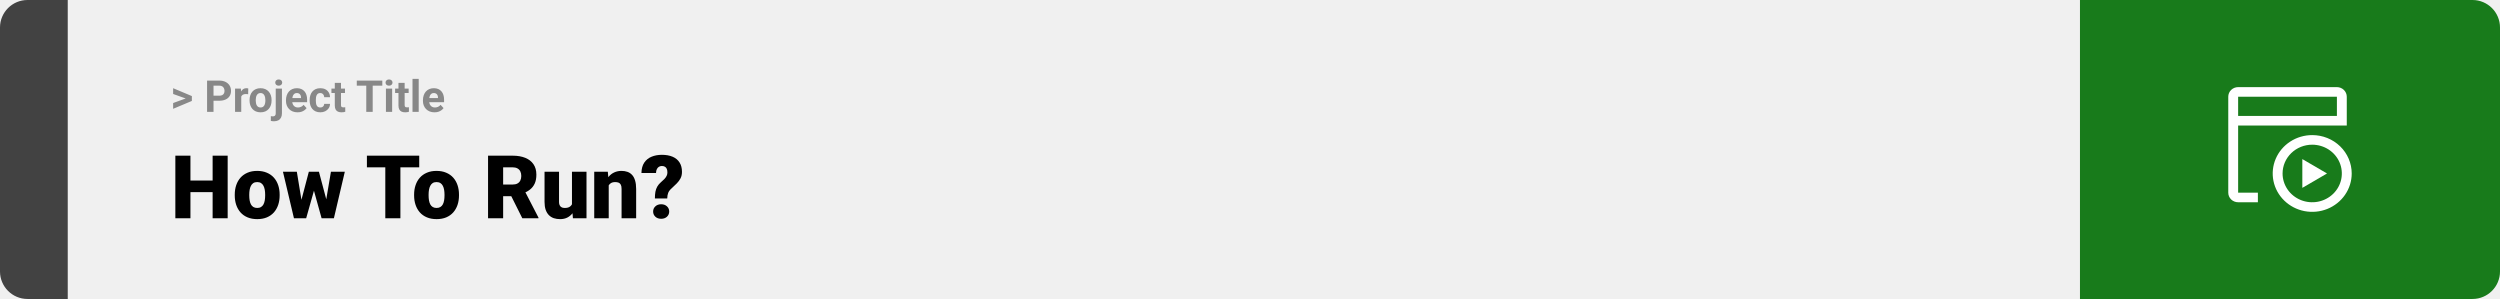
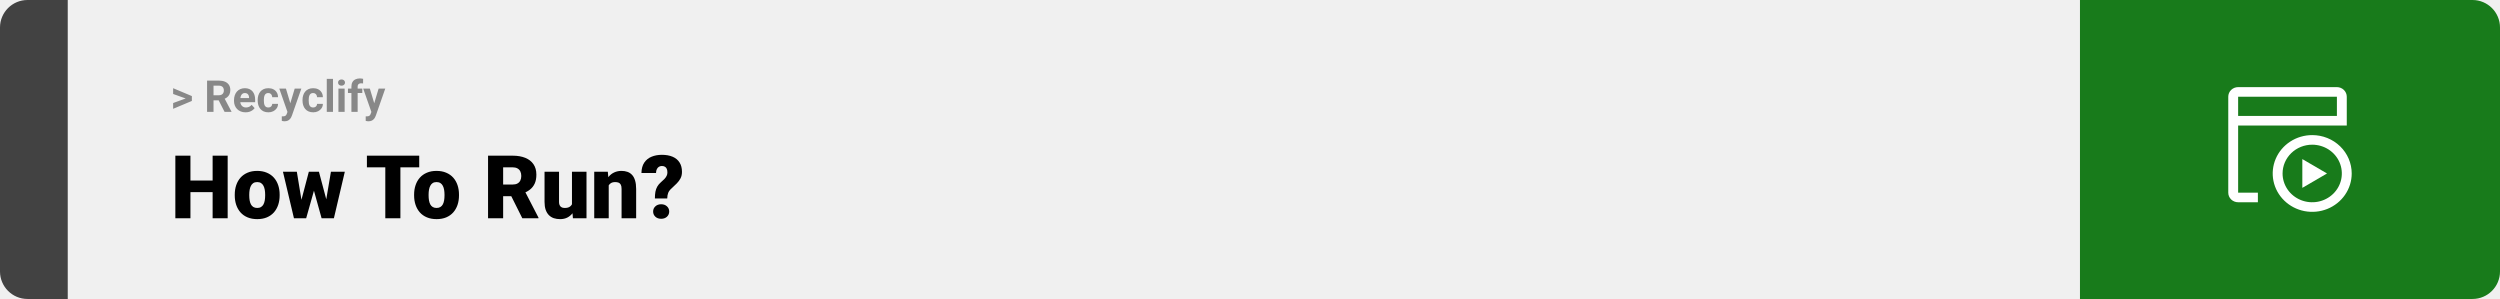
<svg xmlns="http://www.w3.org/2000/svg" width="1363" height="163" viewBox="0 0 1363 163" fill="none">
  <path d="M0 15C0 6.716 6.716 0 15 0H37V163H15C6.716 163 0 156.284 0 148V15Z" fill="#424242" />
  <rect width="1097" height="163" transform="translate(37)" fill="#F0F0F0" />
-   <path d="M101.906 53.922L94.394 51.238V48.086L104.602 52.375V54.637L101.906 53.922ZM94.394 56.172L101.918 53.43L104.602 52.785V55.035L94.394 59.324V56.172ZM119.543 54.918H115.195V52.176H119.543C120.215 52.176 120.762 52.066 121.184 51.848C121.605 51.621 121.914 51.309 122.109 50.91C122.305 50.512 122.402 50.062 122.402 49.562C122.402 49.055 122.305 48.582 122.109 48.145C121.914 47.707 121.605 47.355 121.184 47.09C120.762 46.824 120.215 46.691 119.543 46.691H116.414V61H112.898V43.938H119.543C120.879 43.938 122.023 44.18 122.977 44.664C123.938 45.141 124.672 45.801 125.18 46.645C125.688 47.488 125.941 48.453 125.941 49.539C125.941 50.641 125.688 51.594 125.18 52.398C124.672 53.203 123.938 53.824 122.977 54.262C122.023 54.699 120.879 54.918 119.543 54.918ZM131.531 51.086V61H128.156V48.32H131.332L131.531 51.086ZM135.352 48.238L135.293 51.367C135.129 51.344 134.93 51.324 134.695 51.309C134.469 51.285 134.262 51.273 134.074 51.273C133.598 51.273 133.184 51.336 132.832 51.461C132.488 51.578 132.199 51.754 131.965 51.988C131.738 52.223 131.566 52.508 131.449 52.844C131.34 53.18 131.277 53.562 131.262 53.992L130.582 53.781C130.582 52.961 130.664 52.207 130.828 51.52C130.992 50.824 131.23 50.219 131.543 49.703C131.863 49.188 132.254 48.789 132.715 48.508C133.176 48.227 133.703 48.086 134.297 48.086C134.484 48.086 134.676 48.102 134.871 48.133C135.066 48.156 135.227 48.191 135.352 48.238ZM136.055 54.789V54.543C136.055 53.613 136.188 52.758 136.453 51.977C136.719 51.188 137.105 50.504 137.613 49.926C138.121 49.348 138.746 48.898 139.488 48.578C140.23 48.25 141.082 48.086 142.043 48.086C143.004 48.086 143.859 48.25 144.609 48.578C145.359 48.898 145.988 49.348 146.496 49.926C147.012 50.504 147.402 51.188 147.668 51.977C147.934 52.758 148.066 53.613 148.066 54.543V54.789C148.066 55.711 147.934 56.566 147.668 57.355C147.402 58.137 147.012 58.82 146.496 59.406C145.988 59.984 145.363 60.434 144.621 60.754C143.879 61.074 143.027 61.234 142.066 61.234C141.105 61.234 140.25 61.074 139.5 60.754C138.758 60.434 138.129 59.984 137.613 59.406C137.105 58.82 136.719 58.137 136.453 57.355C136.188 56.566 136.055 55.711 136.055 54.789ZM139.43 54.543V54.789C139.43 55.32 139.477 55.816 139.57 56.277C139.664 56.738 139.812 57.145 140.016 57.496C140.227 57.84 140.5 58.109 140.836 58.305C141.172 58.5 141.582 58.598 142.066 58.598C142.535 58.598 142.938 58.5 143.273 58.305C143.609 58.109 143.879 57.84 144.082 57.496C144.285 57.145 144.434 56.738 144.527 56.277C144.629 55.816 144.68 55.32 144.68 54.789V54.543C144.68 54.027 144.629 53.543 144.527 53.09C144.434 52.629 144.281 52.223 144.07 51.871C143.867 51.512 143.598 51.23 143.262 51.027C142.926 50.824 142.52 50.723 142.043 50.723C141.566 50.723 141.16 50.824 140.824 51.027C140.496 51.23 140.227 51.512 140.016 51.871C139.812 52.223 139.664 52.629 139.57 53.09C139.477 53.543 139.43 54.027 139.43 54.543ZM150.328 48.32H153.715V61.762C153.715 62.699 153.543 63.492 153.199 64.141C152.855 64.789 152.359 65.281 151.711 65.617C151.062 65.953 150.277 66.121 149.355 66.121C149.066 66.121 148.785 66.106 148.512 66.074C148.23 66.043 147.941 65.992 147.645 65.922L147.656 63.332C147.844 63.363 148.027 63.387 148.207 63.402C148.379 63.426 148.555 63.438 148.734 63.438C149.086 63.438 149.379 63.379 149.613 63.262C149.848 63.145 150.023 62.961 150.141 62.711C150.266 62.469 150.328 62.152 150.328 61.762V48.32ZM150.059 45.016C150.059 44.523 150.23 44.117 150.574 43.797C150.926 43.477 151.387 43.316 151.957 43.316C152.535 43.316 152.996 43.477 153.34 43.797C153.684 44.117 153.855 44.523 153.855 45.016C153.855 45.508 153.684 45.914 153.34 46.234C152.996 46.555 152.535 46.715 151.957 46.715C151.387 46.715 150.926 46.555 150.574 46.234C150.23 45.914 150.059 45.508 150.059 45.016ZM162.234 61.234C161.25 61.234 160.367 61.078 159.586 60.766C158.805 60.445 158.141 60.004 157.594 59.441C157.055 58.879 156.641 58.227 156.352 57.484C156.062 56.734 155.918 55.938 155.918 55.094V54.625C155.918 53.664 156.055 52.785 156.328 51.988C156.602 51.191 156.992 50.5 157.5 49.914C158.016 49.328 158.641 48.879 159.375 48.566C160.109 48.246 160.938 48.086 161.859 48.086C162.758 48.086 163.555 48.234 164.25 48.531C164.945 48.828 165.527 49.25 165.996 49.797C166.473 50.344 166.832 51 167.074 51.766C167.316 52.523 167.438 53.367 167.438 54.297V55.703H157.359V53.453H164.121V53.195C164.121 52.727 164.035 52.309 163.863 51.941C163.699 51.566 163.449 51.27 163.113 51.051C162.777 50.832 162.348 50.723 161.824 50.723C161.379 50.723 160.996 50.82 160.676 51.016C160.355 51.211 160.094 51.484 159.891 51.836C159.695 52.188 159.547 52.602 159.445 53.078C159.352 53.547 159.305 54.062 159.305 54.625V55.094C159.305 55.602 159.375 56.07 159.516 56.5C159.664 56.93 159.871 57.301 160.137 57.613C160.41 57.926 160.738 58.168 161.121 58.34C161.512 58.512 161.953 58.598 162.445 58.598C163.055 58.598 163.621 58.48 164.145 58.246C164.676 58.004 165.133 57.641 165.516 57.156L167.156 58.938C166.891 59.32 166.527 59.688 166.066 60.039C165.613 60.391 165.066 60.68 164.426 60.906C163.785 61.125 163.055 61.234 162.234 61.234ZM174.598 58.598C175.012 58.598 175.379 58.52 175.699 58.363C176.02 58.199 176.27 57.973 176.449 57.684C176.637 57.387 176.734 57.039 176.742 56.641H179.918C179.91 57.531 179.672 58.324 179.203 59.02C178.734 59.707 178.105 60.25 177.316 60.648C176.527 61.039 175.645 61.234 174.668 61.234C173.684 61.234 172.824 61.07 172.09 60.742C171.363 60.414 170.758 59.961 170.273 59.383C169.789 58.797 169.426 58.117 169.184 57.344C168.941 56.562 168.82 55.727 168.82 54.836V54.496C168.82 53.598 168.941 52.762 169.184 51.988C169.426 51.207 169.789 50.527 170.273 49.949C170.758 49.363 171.363 48.906 172.09 48.578C172.816 48.25 173.668 48.086 174.645 48.086C175.684 48.086 176.594 48.285 177.375 48.684C178.164 49.082 178.781 49.652 179.227 50.395C179.68 51.129 179.91 52 179.918 53.008H176.742C176.734 52.586 176.645 52.203 176.473 51.859C176.309 51.516 176.066 51.242 175.746 51.039C175.434 50.828 175.047 50.723 174.586 50.723C174.094 50.723 173.691 50.828 173.379 51.039C173.066 51.242 172.824 51.523 172.652 51.883C172.48 52.234 172.359 52.637 172.289 53.09C172.227 53.535 172.195 54.004 172.195 54.496V54.836C172.195 55.328 172.227 55.801 172.289 56.254C172.352 56.707 172.469 57.109 172.641 57.461C172.82 57.812 173.066 58.09 173.379 58.293C173.691 58.496 174.098 58.598 174.598 58.598ZM188.086 48.32V50.711H180.703V48.32H188.086ZM182.531 45.191H185.906V57.18C185.906 57.547 185.953 57.828 186.047 58.023C186.148 58.219 186.297 58.355 186.492 58.434C186.688 58.504 186.934 58.539 187.23 58.539C187.441 58.539 187.629 58.531 187.793 58.516C187.965 58.492 188.109 58.469 188.227 58.445L188.238 60.93C187.949 61.023 187.637 61.098 187.301 61.152C186.965 61.207 186.594 61.234 186.188 61.234C185.445 61.234 184.797 61.113 184.242 60.871C183.695 60.621 183.273 60.223 182.977 59.676C182.68 59.129 182.531 58.41 182.531 57.52V45.191ZM203.191 43.938V61H199.688V43.938H203.191ZM208.441 43.938V46.691H194.52V43.938H208.441ZM213.797 48.32V61H210.41V48.32H213.797ZM210.199 45.016C210.199 44.523 210.371 44.117 210.715 43.797C211.059 43.477 211.52 43.316 212.098 43.316C212.668 43.316 213.125 43.477 213.469 43.797C213.82 44.117 213.996 44.523 213.996 45.016C213.996 45.508 213.82 45.914 213.469 46.234C213.125 46.555 212.668 46.715 212.098 46.715C211.52 46.715 211.059 46.555 210.715 46.234C210.371 45.914 210.199 45.508 210.199 45.016ZM222.797 48.32V50.711H215.414V48.32H222.797ZM217.242 45.191H220.617V57.18C220.617 57.547 220.664 57.828 220.758 58.023C220.859 58.219 221.008 58.355 221.203 58.434C221.398 58.504 221.645 58.539 221.941 58.539C222.152 58.539 222.34 58.531 222.504 58.516C222.676 58.492 222.82 58.469 222.938 58.445L222.949 60.93C222.66 61.023 222.348 61.098 222.012 61.152C221.676 61.207 221.305 61.234 220.898 61.234C220.156 61.234 219.508 61.113 218.953 60.871C218.406 60.621 217.984 60.223 217.688 59.676C217.391 59.129 217.242 58.41 217.242 57.52V45.191ZM228.281 43V61H224.895V43H228.281ZM236.906 61.234C235.922 61.234 235.039 61.078 234.258 60.766C233.477 60.445 232.812 60.004 232.266 59.441C231.727 58.879 231.312 58.227 231.023 57.484C230.734 56.734 230.59 55.938 230.59 55.094V54.625C230.59 53.664 230.727 52.785 231 51.988C231.273 51.191 231.664 50.5 232.172 49.914C232.688 49.328 233.312 48.879 234.047 48.566C234.781 48.246 235.609 48.086 236.531 48.086C237.43 48.086 238.227 48.234 238.922 48.531C239.617 48.828 240.199 49.25 240.668 49.797C241.145 50.344 241.504 51 241.746 51.766C241.988 52.523 242.109 53.367 242.109 54.297V55.703H232.031V53.453H238.793V53.195C238.793 52.727 238.707 52.309 238.535 51.941C238.371 51.566 238.121 51.27 237.785 51.051C237.449 50.832 237.02 50.723 236.496 50.723C236.051 50.723 235.668 50.82 235.348 51.016C235.027 51.211 234.766 51.484 234.562 51.836C234.367 52.188 234.219 52.602 234.117 53.078C234.023 53.547 233.977 54.062 233.977 54.625V55.094C233.977 55.602 234.047 56.07 234.188 56.5C234.336 56.93 234.543 57.301 234.809 57.613C235.082 57.926 235.41 58.168 235.793 58.34C236.184 58.512 236.625 58.598 237.117 58.598C237.727 58.598 238.293 58.48 238.816 58.246C239.348 58.004 239.805 57.641 240.188 57.156L241.828 58.938C241.562 59.32 241.199 59.688 240.738 60.039C240.285 60.391 239.738 60.68 239.098 60.906C238.457 61.125 237.727 61.234 236.906 61.234Z" fill="#888888" />
+   <path d="M101.906 53.922L94.394 51.238V48.086L104.602 52.375V54.637L101.906 53.922ZM94.394 56.172L101.918 53.43L104.602 52.785V55.035L94.394 59.324V56.172ZM112.898 43.938H119.262C120.566 43.938 121.688 44.133 122.625 44.523C123.57 44.914 124.297 45.492 124.805 46.258C125.312 47.023 125.566 47.965 125.566 49.082C125.566 49.996 125.41 50.781 125.098 51.438C124.793 52.086 124.359 52.629 123.797 53.066C123.242 53.496 122.59 53.84 121.84 54.098L120.727 54.684H115.195L115.172 51.941H119.285C119.902 51.941 120.414 51.832 120.82 51.613C121.227 51.395 121.531 51.09 121.734 50.699C121.945 50.309 122.051 49.855 122.051 49.34C122.051 48.793 121.949 48.32 121.746 47.922C121.543 47.523 121.234 47.219 120.82 47.008C120.406 46.797 119.887 46.691 119.262 46.691H116.414V61H112.898V43.938ZM122.438 61L118.547 53.395L122.262 53.371L126.199 60.836V61H122.438ZM133.898 61.234C132.914 61.234 132.031 61.078 131.25 60.766C130.469 60.445 129.805 60.004 129.258 59.441C128.719 58.879 128.305 58.227 128.016 57.484C127.727 56.734 127.582 55.938 127.582 55.094V54.625C127.582 53.664 127.719 52.785 127.992 51.988C128.266 51.191 128.656 50.5 129.164 49.914C129.68 49.328 130.305 48.879 131.039 48.566C131.773 48.246 132.602 48.086 133.523 48.086C134.422 48.086 135.219 48.234 135.914 48.531C136.609 48.828 137.191 49.25 137.66 49.797C138.137 50.344 138.496 51 138.738 51.766C138.98 52.523 139.102 53.367 139.102 54.297V55.703H129.023V53.453H135.785V53.195C135.785 52.727 135.699 52.309 135.527 51.941C135.363 51.566 135.113 51.27 134.777 51.051C134.441 50.832 134.012 50.723 133.488 50.723C133.043 50.723 132.66 50.82 132.34 51.016C132.02 51.211 131.758 51.484 131.555 51.836C131.359 52.188 131.211 52.602 131.109 53.078C131.016 53.547 130.969 54.062 130.969 54.625V55.094C130.969 55.602 131.039 56.07 131.18 56.5C131.328 56.93 131.535 57.301 131.801 57.613C132.074 57.926 132.402 58.168 132.785 58.34C133.176 58.512 133.617 58.598 134.109 58.598C134.719 58.598 135.285 58.48 135.809 58.246C136.34 58.004 136.797 57.641 137.18 57.156L138.82 58.938C138.555 59.32 138.191 59.688 137.73 60.039C137.277 60.391 136.73 60.68 136.09 60.906C135.449 61.125 134.719 61.234 133.898 61.234ZM146.262 58.598C146.676 58.598 147.043 58.52 147.363 58.363C147.684 58.199 147.934 57.973 148.113 57.684C148.301 57.387 148.398 57.039 148.406 56.641H151.582C151.574 57.531 151.336 58.324 150.867 59.02C150.398 59.707 149.77 60.25 148.98 60.648C148.191 61.039 147.309 61.234 146.332 61.234C145.348 61.234 144.488 61.07 143.754 60.742C143.027 60.414 142.422 59.961 141.938 59.383C141.453 58.797 141.09 58.117 140.848 57.344C140.605 56.562 140.484 55.727 140.484 54.836V54.496C140.484 53.598 140.605 52.762 140.848 51.988C141.09 51.207 141.453 50.527 141.938 49.949C142.422 49.363 143.027 48.906 143.754 48.578C144.48 48.25 145.332 48.086 146.309 48.086C147.348 48.086 148.258 48.285 149.039 48.684C149.828 49.082 150.445 49.652 150.891 50.395C151.344 51.129 151.574 52 151.582 53.008H148.406C148.398 52.586 148.309 52.203 148.137 51.859C147.973 51.516 147.73 51.242 147.41 51.039C147.098 50.828 146.711 50.723 146.25 50.723C145.758 50.723 145.355 50.828 145.043 51.039C144.73 51.242 144.488 51.523 144.316 51.883C144.145 52.234 144.023 52.637 143.953 53.09C143.891 53.535 143.859 54.004 143.859 54.496V54.836C143.859 55.328 143.891 55.801 143.953 56.254C144.016 56.707 144.133 57.109 144.305 57.461C144.484 57.812 144.73 58.09 145.043 58.293C145.355 58.496 145.762 58.598 146.262 58.598ZM157.301 59.57L160.664 48.32H164.285L159.188 62.91C159.078 63.23 158.93 63.574 158.742 63.941C158.562 64.309 158.316 64.656 158.004 64.984C157.699 65.32 157.312 65.594 156.844 65.805C156.383 66.016 155.816 66.121 155.145 66.121C154.824 66.121 154.562 66.102 154.359 66.062C154.156 66.023 153.914 65.969 153.633 65.898V63.426C153.719 63.426 153.809 63.426 153.902 63.426C153.996 63.434 154.086 63.438 154.172 63.438C154.617 63.438 154.98 63.387 155.262 63.285C155.543 63.184 155.77 63.027 155.941 62.816C156.113 62.613 156.25 62.348 156.352 62.02L157.301 59.57ZM155.895 48.32L158.648 57.508L159.129 61.082L156.832 61.328L152.273 48.32H155.895ZM170.707 58.598C171.121 58.598 171.488 58.52 171.809 58.363C172.129 58.199 172.379 57.973 172.559 57.684C172.746 57.387 172.844 57.039 172.852 56.641H176.027C176.02 57.531 175.781 58.324 175.312 59.02C174.844 59.707 174.215 60.25 173.426 60.648C172.637 61.039 171.754 61.234 170.777 61.234C169.793 61.234 168.934 61.07 168.199 60.742C167.473 60.414 166.867 59.961 166.383 59.383C165.898 58.797 165.535 58.117 165.293 57.344C165.051 56.562 164.93 55.727 164.93 54.836V54.496C164.93 53.598 165.051 52.762 165.293 51.988C165.535 51.207 165.898 50.527 166.383 49.949C166.867 49.363 167.473 48.906 168.199 48.578C168.926 48.25 169.777 48.086 170.754 48.086C171.793 48.086 172.703 48.285 173.484 48.684C174.273 49.082 174.891 49.652 175.336 50.395C175.789 51.129 176.02 52 176.027 53.008H172.852C172.844 52.586 172.754 52.203 172.582 51.859C172.418 51.516 172.176 51.242 171.855 51.039C171.543 50.828 171.156 50.723 170.695 50.723C170.203 50.723 169.801 50.828 169.488 51.039C169.176 51.242 168.934 51.523 168.762 51.883C168.59 52.234 168.469 52.637 168.398 53.09C168.336 53.535 168.305 54.004 168.305 54.496V54.836C168.305 55.328 168.336 55.801 168.398 56.254C168.461 56.707 168.578 57.109 168.75 57.461C168.93 57.812 169.176 58.09 169.488 58.293C169.801 58.496 170.207 58.598 170.707 58.598ZM181.547 43V61H178.16V43H181.547ZM187.898 48.32V61H184.512V48.32H187.898ZM184.301 45.016C184.301 44.523 184.473 44.117 184.816 43.797C185.16 43.477 185.621 43.316 186.199 43.316C186.77 43.316 187.227 43.477 187.57 43.797C187.922 44.117 188.098 44.523 188.098 45.016C188.098 45.508 187.922 45.914 187.57 46.234C187.227 46.555 186.77 46.715 186.199 46.715C185.621 46.715 185.16 46.555 184.816 46.234C184.473 45.914 184.301 45.508 184.301 45.016ZM194.988 61H191.59V47.195C191.59 46.234 191.777 45.426 192.152 44.77C192.535 44.105 193.07 43.605 193.758 43.27C194.453 42.926 195.277 42.754 196.23 42.754C196.543 42.754 196.844 42.777 197.133 42.824C197.422 42.863 197.703 42.914 197.977 42.977L197.941 45.52C197.793 45.48 197.637 45.453 197.473 45.438C197.309 45.422 197.117 45.414 196.898 45.414C196.492 45.414 196.145 45.484 195.855 45.625C195.574 45.758 195.359 45.957 195.211 46.223C195.062 46.488 194.988 46.812 194.988 47.195V61ZM197.52 48.32V50.711H189.703V48.32H197.52ZM203.051 59.57L206.414 48.32H210.035L204.938 62.91C204.828 63.23 204.68 63.574 204.492 63.941C204.312 64.309 204.066 64.656 203.754 64.984C203.449 65.32 203.062 65.594 202.594 65.805C202.133 66.016 201.566 66.121 200.895 66.121C200.574 66.121 200.312 66.102 200.109 66.062C199.906 66.023 199.664 65.969 199.383 65.898V63.426C199.469 63.426 199.559 63.426 199.652 63.426C199.746 63.434 199.836 63.438 199.922 63.438C200.367 63.438 200.73 63.387 201.012 63.285C201.293 63.184 201.52 63.027 201.691 62.816C201.863 62.613 202 62.348 202.102 62.02L203.051 59.57ZM201.645 48.32L204.398 57.508L204.879 61.082L202.582 61.328L198.023 48.32H201.645Z" fill="#888888" />
  <path d="M118.594 98.422V104.75H101.086V98.422H118.594ZM103.828 84.875V119H95.602V84.875H103.828ZM124.125 84.875V119H115.922V84.875H124.125ZM127.992 106.578V106.086C127.992 104.227 128.258 102.516 128.789 100.953C129.32 99.375 130.102 98.008 131.133 96.852C132.164 95.695 133.438 94.797 134.953 94.156C136.469 93.5 138.219 93.172 140.203 93.172C142.203 93.172 143.961 93.5 145.477 94.156C147.008 94.797 148.289 95.695 149.32 96.852C150.352 98.008 151.133 99.375 151.664 100.953C152.195 102.516 152.461 104.227 152.461 106.086V106.578C152.461 108.422 152.195 110.133 151.664 111.711C151.133 113.273 150.352 114.641 149.32 115.812C148.289 116.969 147.016 117.867 145.5 118.508C143.984 119.148 142.234 119.469 140.25 119.469C138.266 119.469 136.508 119.148 134.977 118.508C133.445 117.867 132.164 116.969 131.133 115.812C130.102 114.641 129.32 113.273 128.789 111.711C128.258 110.133 127.992 108.422 127.992 106.578ZM135.891 106.086V106.578C135.891 107.531 135.961 108.422 136.102 109.25C136.242 110.078 136.477 110.805 136.805 111.43C137.133 112.039 137.578 112.516 138.141 112.859C138.703 113.203 139.406 113.375 140.25 113.375C141.078 113.375 141.766 113.203 142.312 112.859C142.875 112.516 143.32 112.039 143.648 111.43C143.977 110.805 144.211 110.078 144.352 109.25C144.492 108.422 144.562 107.531 144.562 106.578V106.086C144.562 105.164 144.492 104.297 144.352 103.484C144.211 102.656 143.977 101.93 143.648 101.305C143.32 100.664 142.875 100.164 142.312 99.805C141.75 99.445 141.047 99.266 140.203 99.266C139.375 99.266 138.68 99.445 138.117 99.805C137.57 100.164 137.133 100.664 136.805 101.305C136.477 101.93 136.242 102.656 136.102 103.484C135.961 104.297 135.891 105.164 135.891 106.086ZM163.688 111.453L168.375 93.641H173.32L171.562 102.57L166.922 119H162.961L163.688 111.453ZM161.836 93.641L164.742 111.312L165.07 119H160.266L154.266 93.641H161.836ZM177.492 110.938L180.422 93.641H187.992L182.039 119H177.234L177.492 110.938ZM173.883 93.641L178.617 111.406L179.344 119H175.336L170.789 102.617L169.102 93.641H173.883ZM218.297 84.875V119H210.07V84.875H218.297ZM228.562 84.875V91.227H200.039V84.875H228.562ZM225.773 106.578V106.086C225.773 104.227 226.039 102.516 226.57 100.953C227.102 99.375 227.883 98.008 228.914 96.852C229.945 95.695 231.219 94.797 232.734 94.156C234.25 93.5 236 93.172 237.984 93.172C239.984 93.172 241.742 93.5 243.258 94.156C244.789 94.797 246.07 95.695 247.102 96.852C248.133 98.008 248.914 99.375 249.445 100.953C249.977 102.516 250.242 104.227 250.242 106.086V106.578C250.242 108.422 249.977 110.133 249.445 111.711C248.914 113.273 248.133 114.641 247.102 115.812C246.07 116.969 244.797 117.867 243.281 118.508C241.766 119.148 240.016 119.469 238.031 119.469C236.047 119.469 234.289 119.148 232.758 118.508C231.227 117.867 229.945 116.969 228.914 115.812C227.883 114.641 227.102 113.273 226.57 111.711C226.039 110.133 225.773 108.422 225.773 106.578ZM233.672 106.086V106.578C233.672 107.531 233.742 108.422 233.883 109.25C234.023 110.078 234.258 110.805 234.586 111.43C234.914 112.039 235.359 112.516 235.922 112.859C236.484 113.203 237.188 113.375 238.031 113.375C238.859 113.375 239.547 113.203 240.094 112.859C240.656 112.516 241.102 112.039 241.43 111.43C241.758 110.805 241.992 110.078 242.133 109.25C242.273 108.422 242.344 107.531 242.344 106.578V106.086C242.344 105.164 242.273 104.297 242.133 103.484C241.992 102.656 241.758 101.93 241.43 101.305C241.102 100.664 240.656 100.164 240.094 99.805C239.531 99.445 238.828 99.266 237.984 99.266C237.156 99.266 236.461 99.445 235.898 99.805C235.352 100.164 234.914 100.664 234.586 101.305C234.258 101.93 234.023 102.656 233.883 103.484C233.742 104.297 233.672 105.164 233.672 106.086ZM266.086 84.875H279.516C282.141 84.875 284.422 85.266 286.359 86.047C288.297 86.828 289.789 87.984 290.836 89.516C291.898 91.047 292.43 92.938 292.43 95.188C292.43 97.141 292.125 98.773 291.516 100.086C290.906 101.398 290.055 102.484 288.961 103.344C287.883 104.188 286.625 104.883 285.188 105.43L282.492 106.953H271.219L271.172 100.602H279.516C280.562 100.602 281.43 100.414 282.117 100.039C282.805 99.664 283.32 99.133 283.664 98.445C284.023 97.742 284.203 96.906 284.203 95.938C284.203 94.953 284.023 94.109 283.664 93.406C283.305 92.703 282.773 92.164 282.07 91.789C281.383 91.414 280.531 91.227 279.516 91.227H274.312V119H266.086V84.875ZM284.766 119L277.219 103.906L285.938 103.859L293.578 118.648V119H284.766ZM311.836 112.836V93.641H319.758V119H312.352L311.836 112.836ZM312.586 107.68L314.648 107.633C314.648 109.336 314.445 110.914 314.039 112.367C313.633 113.805 313.031 115.055 312.234 116.117C311.453 117.18 310.484 118.008 309.328 118.602C308.188 119.18 306.867 119.469 305.367 119.469C304.117 119.469 302.969 119.297 301.922 118.953C300.891 118.594 300 118.039 299.25 117.289C298.5 116.523 297.914 115.547 297.492 114.359C297.086 113.156 296.883 111.719 296.883 110.047V93.641H304.781V110.094C304.781 110.656 304.852 111.141 304.992 111.547C305.133 111.953 305.336 112.297 305.602 112.578C305.867 112.844 306.195 113.047 306.586 113.188C306.992 113.312 307.453 113.375 307.969 113.375C309.156 113.375 310.086 113.125 310.758 112.625C311.43 112.125 311.898 111.445 312.164 110.586C312.445 109.727 312.586 108.758 312.586 107.68ZM331.875 99.055V119H323.977V93.641H331.383L331.875 99.055ZM330.938 105.453L329.086 105.5C329.086 103.562 329.32 101.836 329.789 100.32C330.258 98.789 330.922 97.492 331.781 96.43C332.641 95.367 333.664 94.562 334.852 94.016C336.055 93.453 337.391 93.172 338.859 93.172C340.031 93.172 341.102 93.344 342.07 93.688C343.055 94.031 343.898 94.586 344.602 95.352C345.32 96.117 345.867 97.133 346.242 98.398C346.633 99.648 346.828 101.195 346.828 103.039V119H338.883V103.016C338.883 102 338.742 101.227 338.461 100.695C338.18 100.148 337.773 99.773 337.242 99.57C336.711 99.367 336.062 99.266 335.297 99.266C334.484 99.266 333.797 99.422 333.234 99.734C332.672 100.047 332.219 100.484 331.875 101.047C331.547 101.594 331.305 102.242 331.148 102.992C331.008 103.742 330.938 104.562 330.938 105.453ZM363.773 108.195H357.047C357.047 106.82 357.141 105.609 357.328 104.562C357.531 103.5 357.875 102.547 358.359 101.703C358.844 100.859 359.5 100.078 360.328 99.359C361.062 98.75 361.695 98.164 362.227 97.602C362.758 97.039 363.164 96.469 363.445 95.891C363.727 95.312 363.867 94.695 363.867 94.039C363.867 93.227 363.75 92.562 363.516 92.047C363.297 91.531 362.961 91.148 362.508 90.898C362.07 90.633 361.516 90.5 360.844 90.5C360.297 90.5 359.781 90.633 359.297 90.898C358.828 91.164 358.445 91.578 358.148 92.141C357.852 92.688 357.688 93.414 357.656 94.32H349.711C349.758 91.992 350.273 90.102 351.258 88.648C352.258 87.18 353.586 86.109 355.242 85.438C356.914 84.75 358.781 84.406 360.844 84.406C363.125 84.406 365.086 84.758 366.727 85.461C368.367 86.164 369.625 87.211 370.5 88.602C371.375 89.977 371.812 91.672 371.812 93.688C371.812 95.031 371.555 96.203 371.039 97.203C370.539 98.188 369.859 99.109 369 99.969C368.156 100.812 367.211 101.719 366.164 102.688C365.258 103.484 364.641 104.297 364.312 105.125C363.984 105.938 363.805 106.961 363.773 108.195ZM356.086 115.32C356.086 114.195 356.492 113.258 357.305 112.508C358.117 111.742 359.172 111.359 360.469 111.359C361.766 111.359 362.82 111.742 363.633 112.508C364.445 113.258 364.852 114.195 364.852 115.32C364.852 116.445 364.445 117.391 363.633 118.156C362.82 118.906 361.766 119.281 360.469 119.281C359.172 119.281 358.117 118.906 357.305 118.156C356.492 117.391 356.086 116.445 356.086 115.32Z" fill="black" />
  <path d="M1134 0H1348C1356.28 0 1363 6.716 1363 15V148C1363 156.284 1356.28 163 1348 163H1134V0Z" fill="#187B1B" />
  <path d="M1260.62 78.885C1263.81 78.885 1266.93 79.805 1269.59 81.529C1272.25 83.254 1274.32 85.704 1275.54 88.572C1276.76 91.439 1277.08 94.594 1276.46 97.638C1275.84 100.682 1274.3 103.478 1272.04 105.673C1269.78 107.868 1266.9 109.362 1263.77 109.968C1260.63 110.573 1257.39 110.262 1254.43 109.075C1251.48 107.887 1248.96 105.876 1247.18 103.295C1245.41 100.714 1244.46 97.681 1244.46 94.577C1244.46 90.415 1246.16 86.424 1249.19 83.481C1252.22 80.538 1256.33 78.885 1260.62 78.885ZM1260.62 73.654C1256.36 73.654 1252.19 74.881 1248.65 77.18C1245.11 79.479 1242.35 82.747 1240.72 86.57C1239.09 90.393 1238.66 94.6 1239.49 98.659C1240.32 102.717 1242.37 106.446 1245.39 109.372C1248.4 112.298 1252.24 114.291 1256.41 115.098C1260.59 115.905 1264.92 115.491 1268.86 113.907C1272.79 112.324 1276.16 109.642 1278.52 106.201C1280.89 102.76 1282.15 98.715 1282.15 94.577C1282.15 89.028 1279.88 83.706 1275.85 79.782C1271.81 75.858 1266.33 73.654 1260.62 73.654Z" fill="white" />
  <path d="M1274.08 47.5H1220.23C1218.8 47.5 1217.43 48.051 1216.42 49.032C1215.41 50.013 1214.85 51.343 1214.85 52.731V105.038C1214.85 106.426 1215.41 107.756 1216.42 108.737C1217.43 109.718 1218.8 110.269 1220.23 110.269H1231V105.038H1220.23V68.423H1279.46V52.731C1279.46 51.343 1278.89 50.013 1277.88 49.032C1276.87 48.051 1275.5 47.5 1274.08 47.5ZM1220.23 63.192V52.731H1274.08V63.192H1220.23Z" fill="white" />
  <path d="M1255.23 86.731V102.423L1268.69 94.577L1255.23 86.731Z" fill="white" />
</svg>
